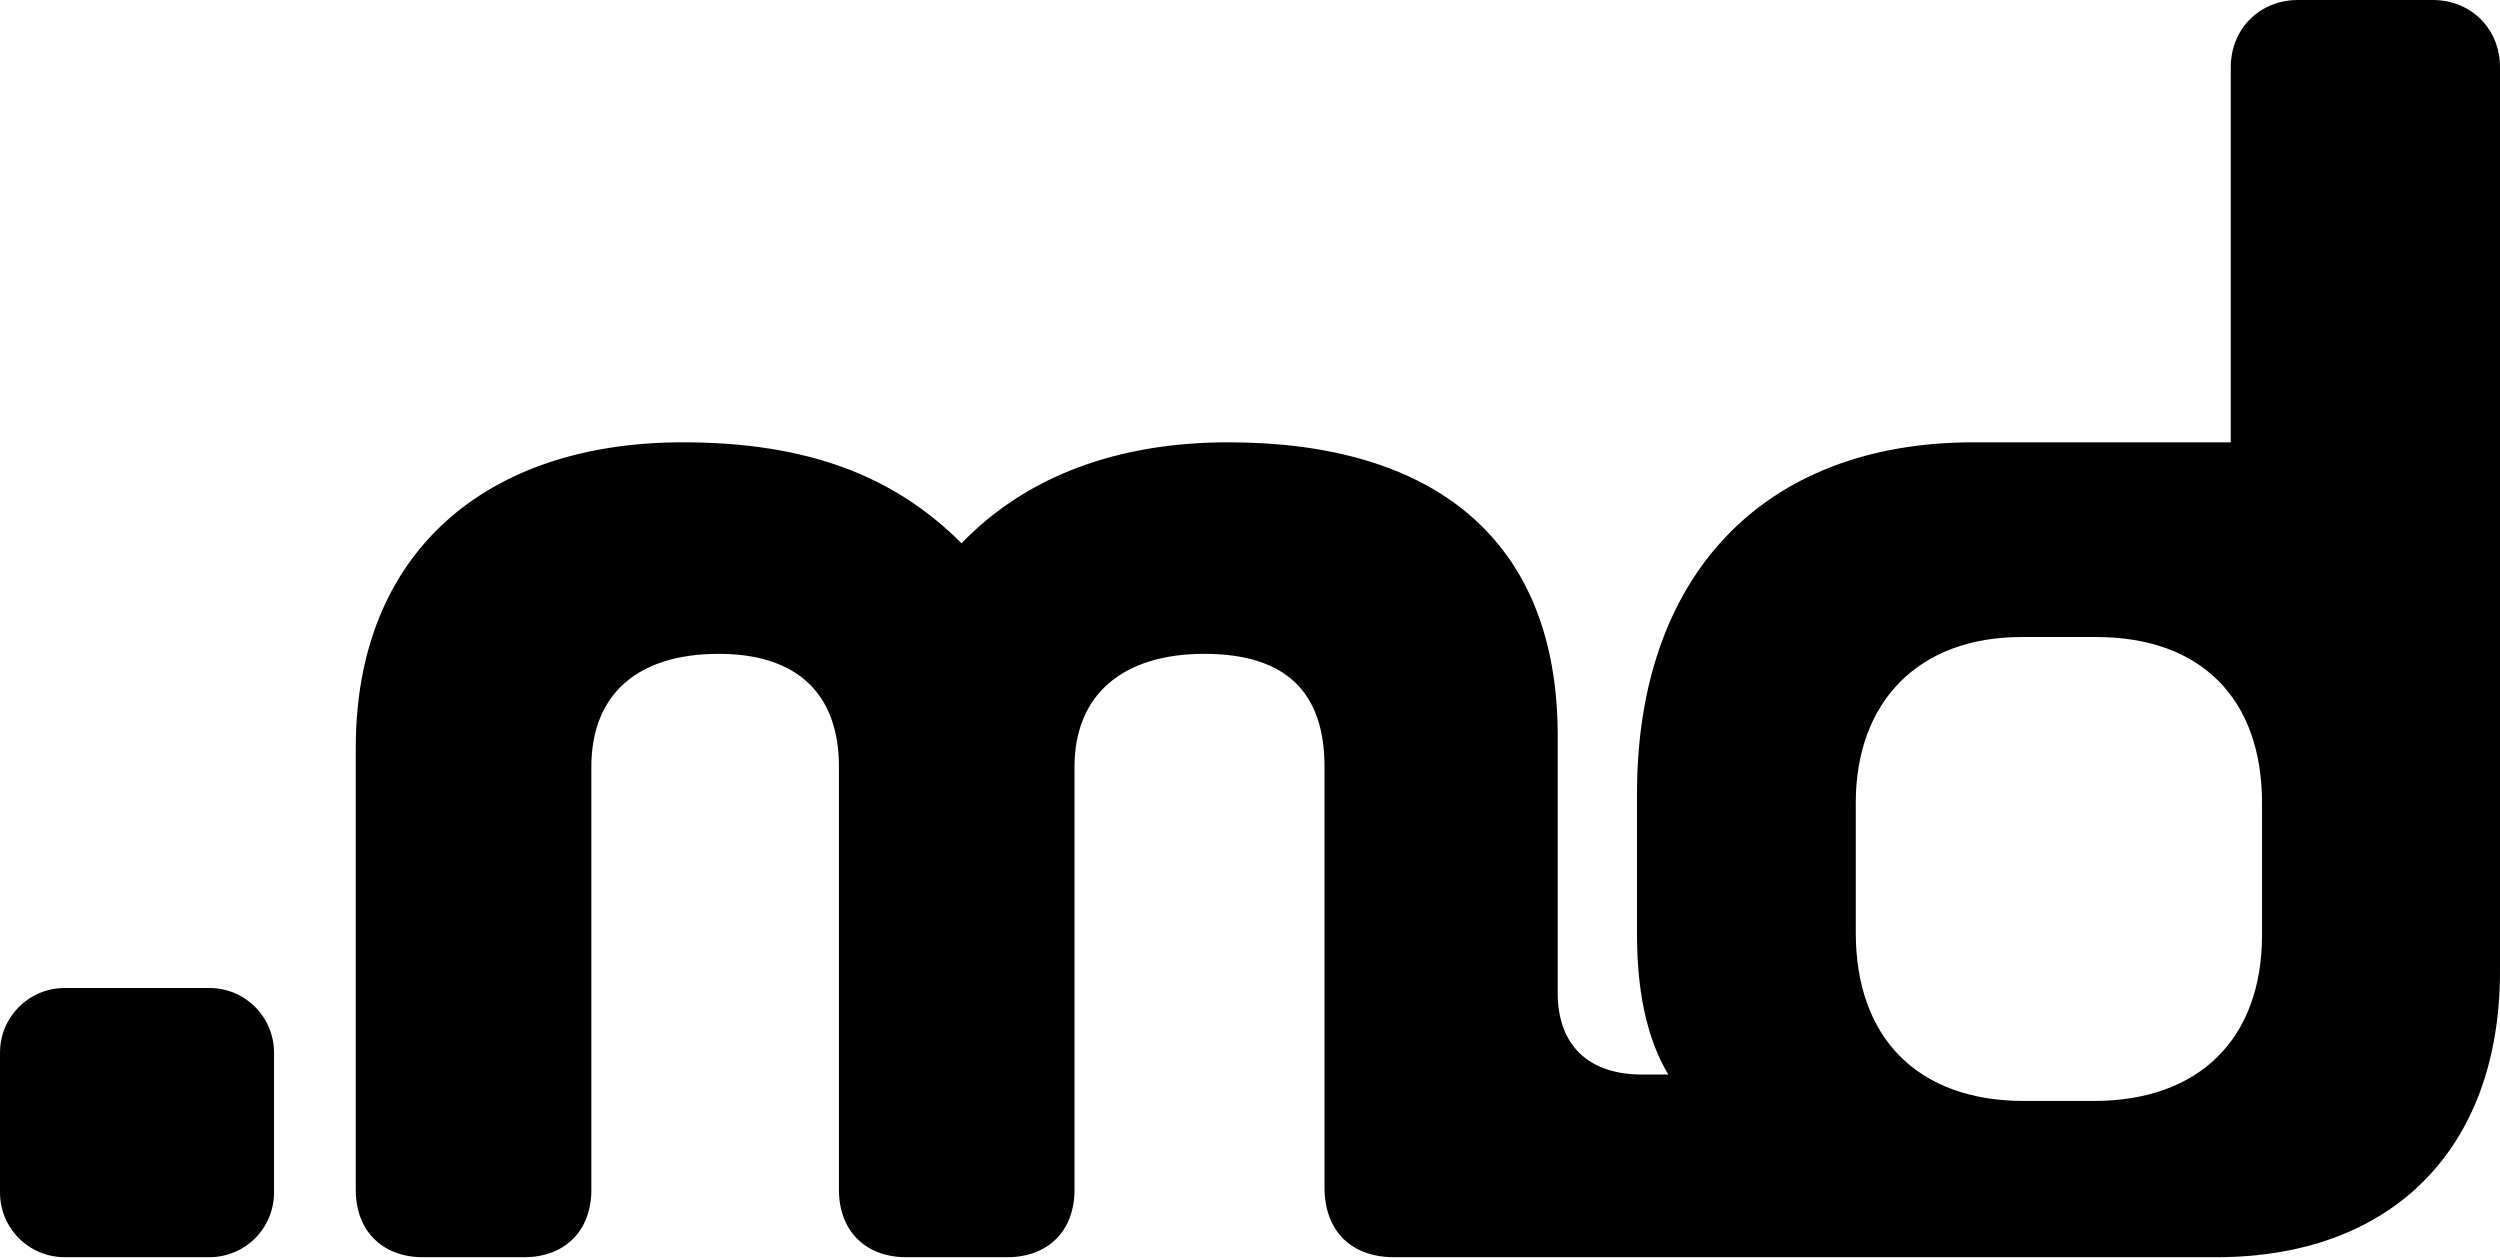
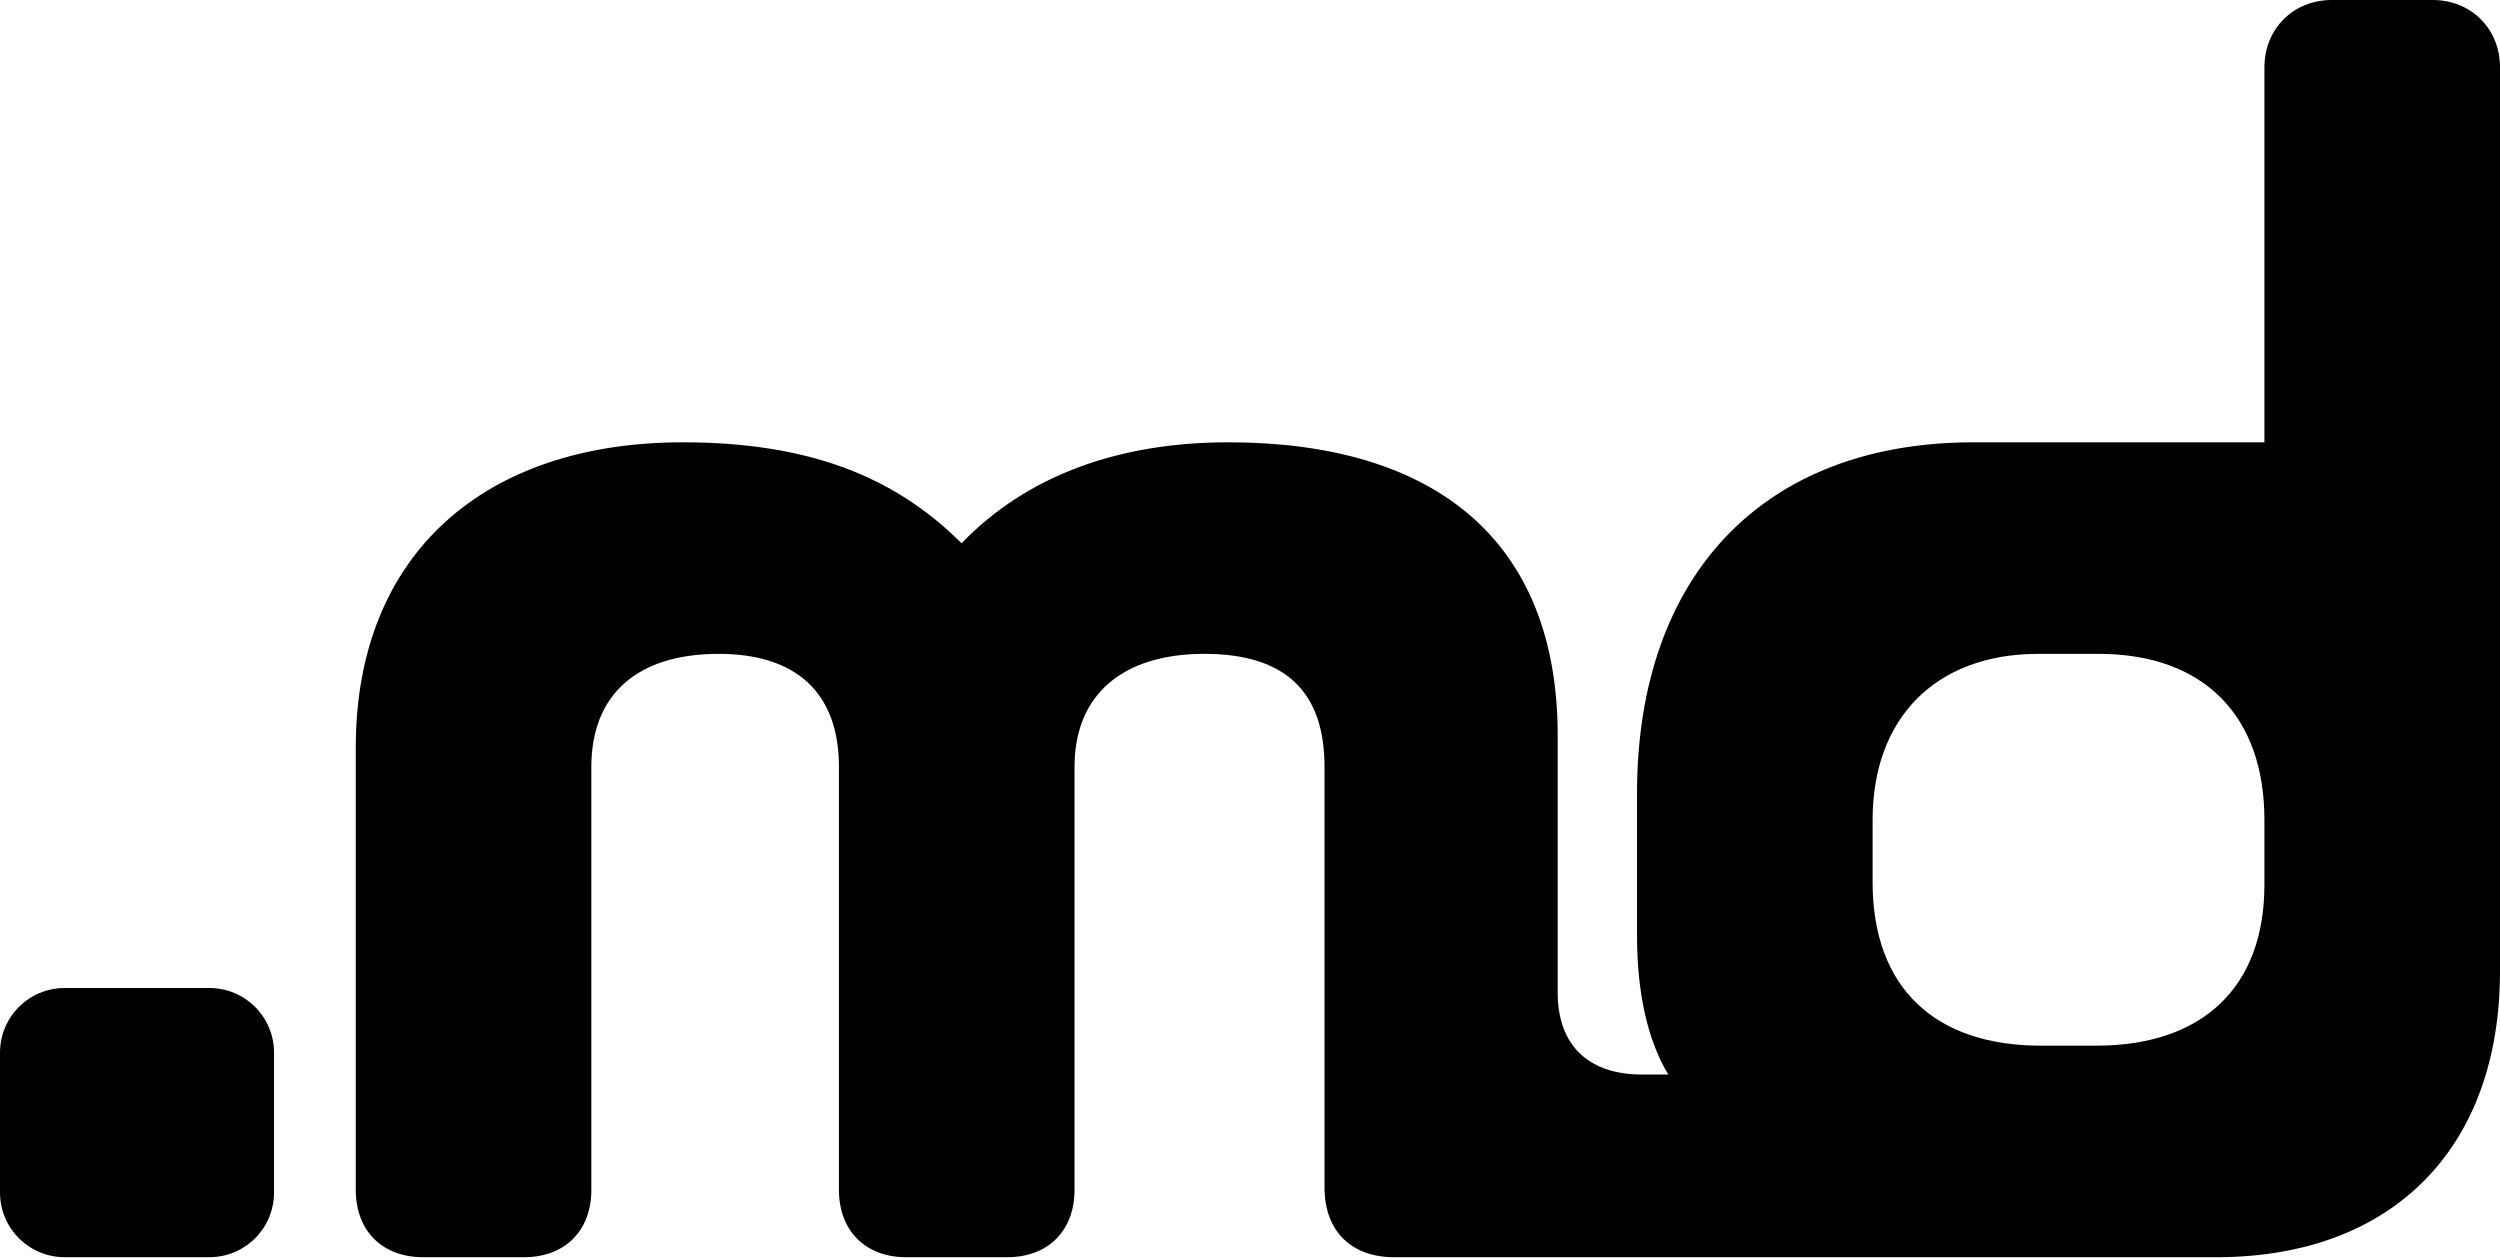
<svg xmlns="http://www.w3.org/2000/svg" width="1040" height="523" viewBox="108 319 1040 523">
  <g fill="#000000" fill-rule="evenodd">
    <path id="period" d="M 135 730 H 195 C 210 730 222 742 222 757 V 815 C 222 830 210 842 195 842 H 135 C 120 842 108 830 108 815 V 757 C 108 742 120 730 135 730 Z" />
-     <path id="md-ligature" d="M 284 842 C 267 842 256 831 256 814 V 630 C 256 549 310 503 392 503 C 444 503 480 517 508 545 C 535 517 573 503 619 503 C 704 503 756 543 756 625 V 732 C 756 754 769 766 791 766 H 802 C 793 751 789 731 789 708 V 649 C 789 559 841 503 929 503 H 1036 V 347 C 1036 331 1048 319 1064 319 H 1120 C 1136 319 1148 331 1148 347 V 723 C 1148 797 1103 842 1030 842 H 688 C 670 842 659 831 659 813 V 638 C 659 607 643 591 609 591 C 575 591 555 608 555 638 V 814 C 555 831 544 842 527 842 H 485 C 468 842 457 831 457 814 V 638 C 457 607 439 591 407 591 C 373 591 354 608 354 638 V 814 C 354 831 343 842 326 842 Z M 949 584 C 906 584 880 611 880 653 V 707 C 880 751 906 777 950 777 H 979 C 1023 777 1049 751 1049 708 V 653 C 1049 610 1024 584 980 584 Z" />
+     <path id="md-ligature" d="M 284 842 C 267 842 256 831 256 814 V 630 C 256 549 310 503 392 503 C 444 503 480 517 508 545 C 535 517 573 503 619 503 C 704 503 756 543 756 625 V 732 C 756 754 769 766 791 766 H 802 C 793 751 789 731 789 708 V 649 C 789 559 841 503 929 503 H 1050 V 347 C 1050 331 1062 319 1078 319 H 1120 C 1136 319 1148 331 1148 347 V 723 C 1148 797 1103 842 1030 842 H 688 C 670 842 659 831 659 813 V 638 C 659 607 643 591 609 591 C 575 591 555 608 555 638 V 814 C 555 831 544 842 527 842 H 485 C 468 842 457 831 457 814 V 638 C 457 607 439 591 407 591 C 373 591 354 608 354 638 V 814 C 354 831 343 842 326 842 Z M 956 591 C 913 591 887 618 887 660 V 686 C 887 730 913 754 957 754 H 980 C 1024 754 1050 730 1050 687 V 660 C 1050 617 1025 591 981 591 Z" />
  </g>
</svg>
